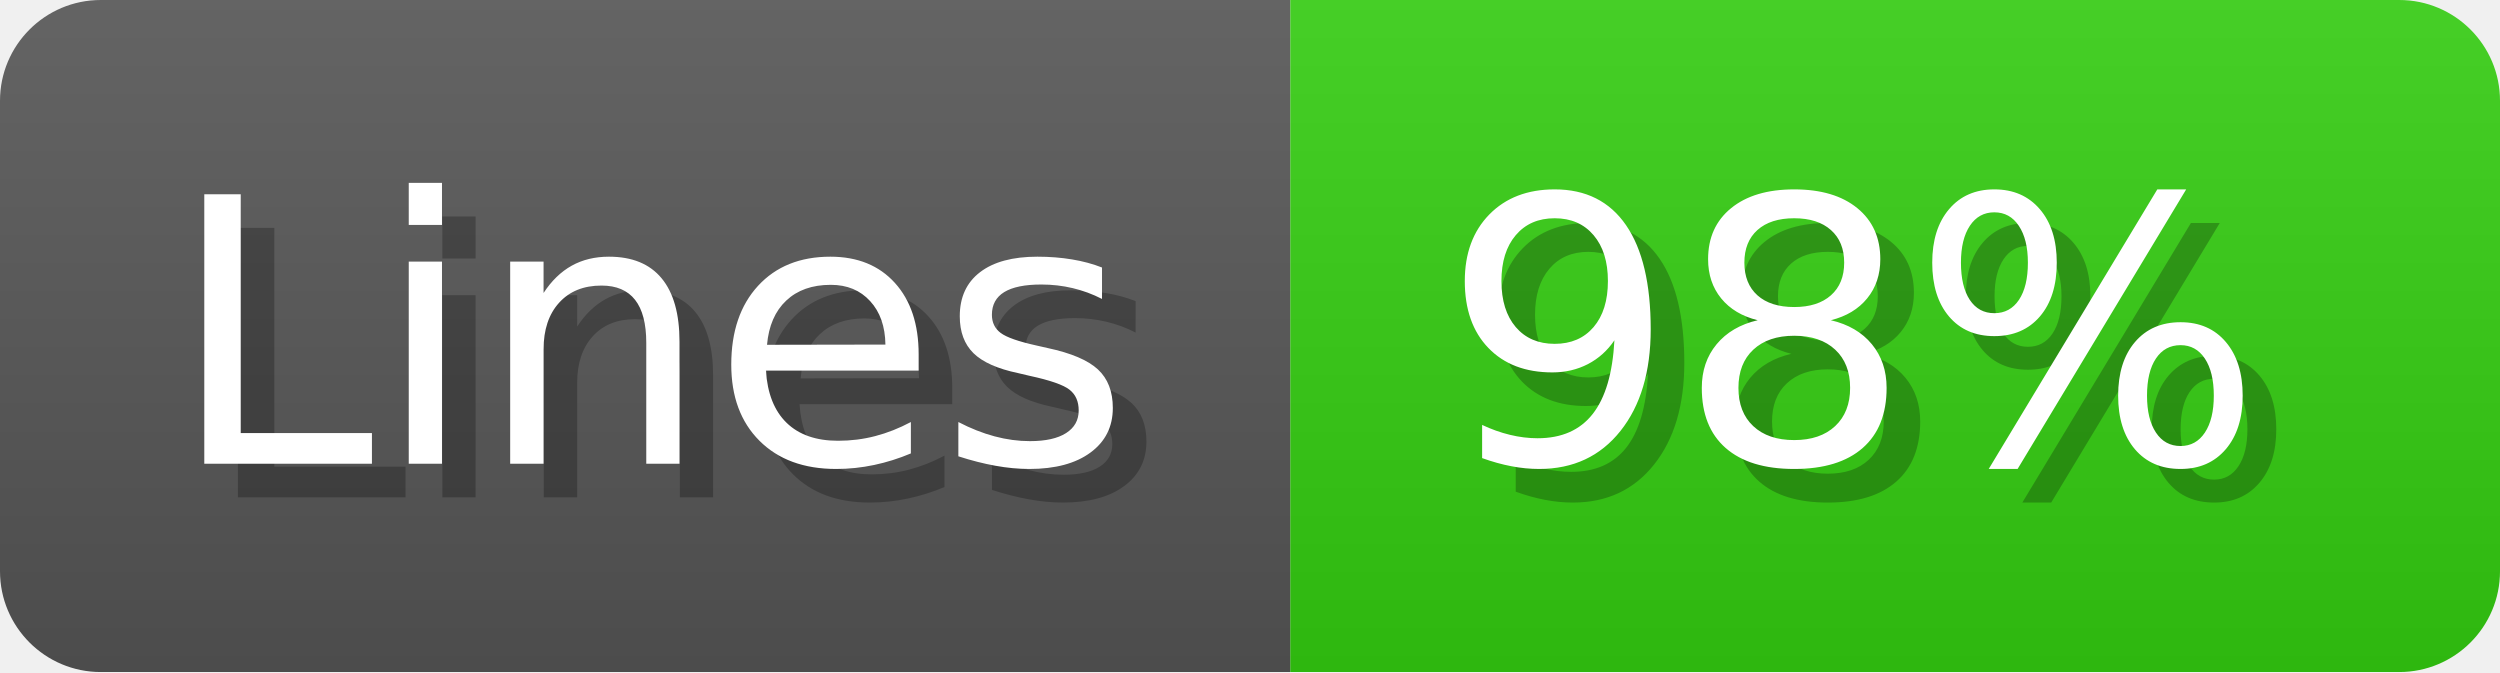
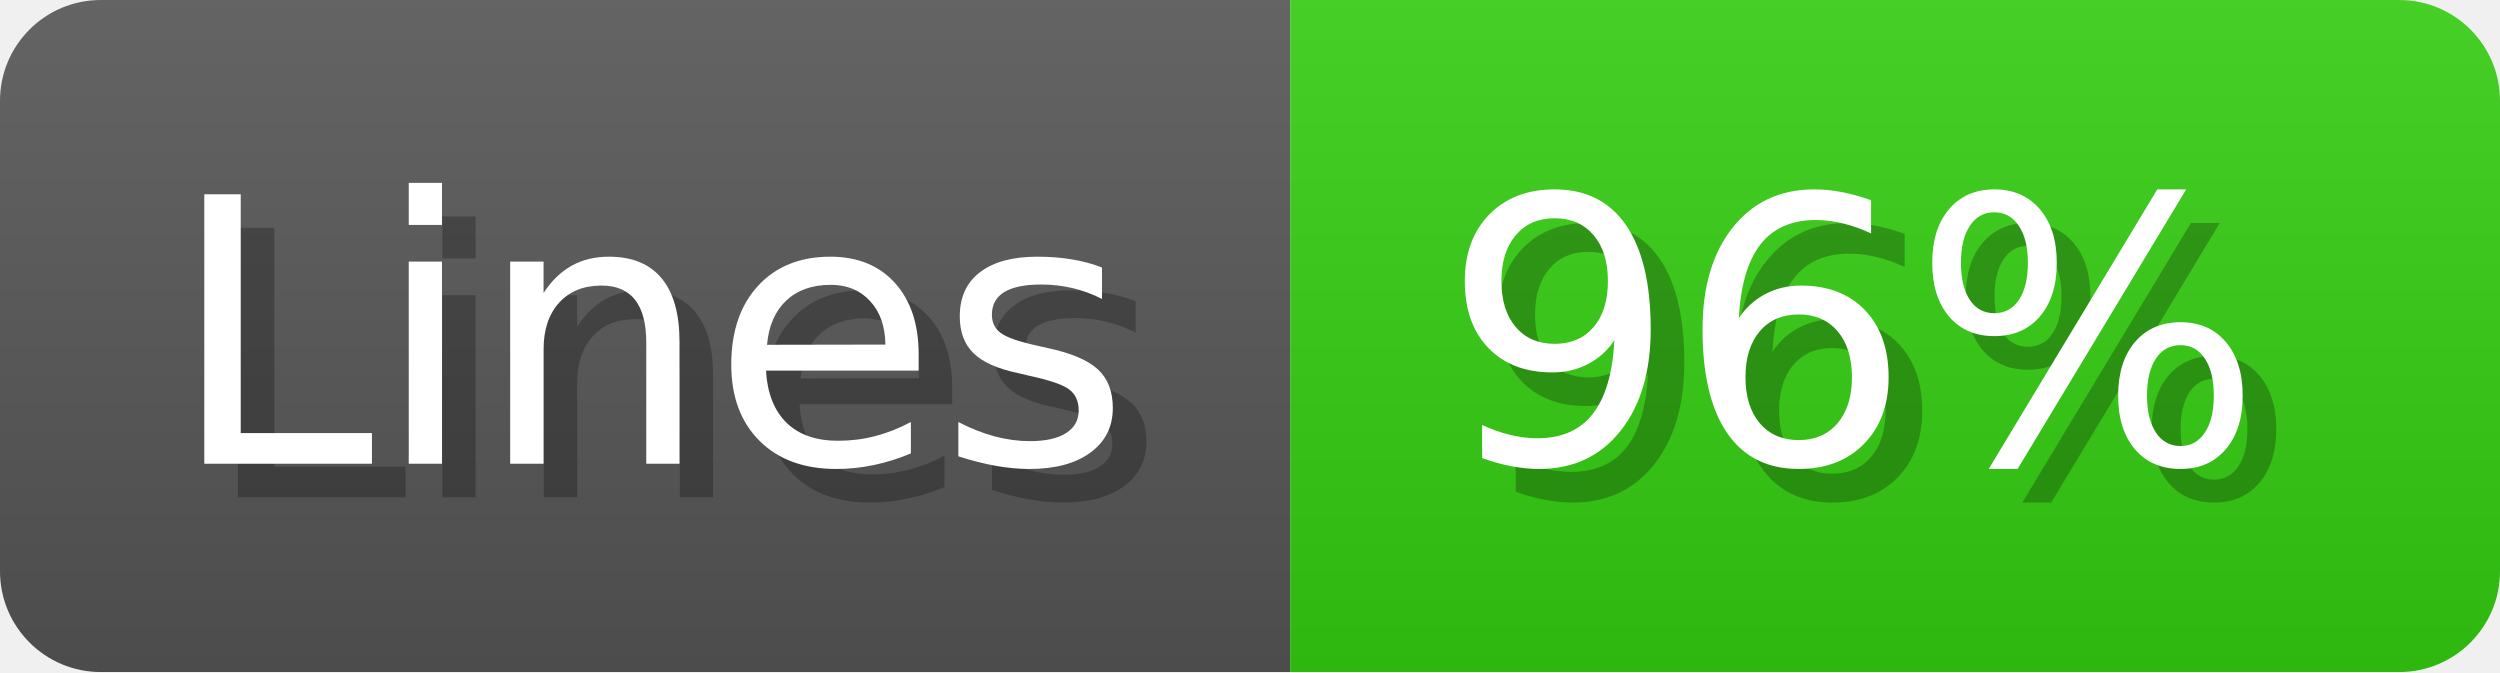
- <svg xmlns="http://www.w3.org/2000/svg" width="74.4" height="20" viewBox="0 0 744 200" role="img" aria-label="Lines: 98%">
+ <svg xmlns="http://www.w3.org/2000/svg" width="74.4" height="20" viewBox="0 0 744 200" role="img" aria-label="Lines: 96%">
  <linearGradient id="a" x2="0" y2="100%">
    <stop offset="0" stop-opacity=".1" stop-color="#EEE" />
    <stop offset="1" stop-opacity=".1" />
  </linearGradient>
  <mask id="m">
    <rect width="744" height="200" rx="30" fill="#FFF" />
  </mask>
  <g mask="url(#m)">
    <rect width="384" height="200" fill="#555" />
    <rect width="360" height="200" fill="#3C1" x="384" />
    <rect width="744" height="200" fill="url(#a)" />
  </g>
  <g aria-hidden="true" fill="#fff" text-anchor="start" font-family="Verdana,DejaVu Sans,sans-serif" font-size="110">
    <text x="60" y="148" textLength="284" fill="#000" opacity="0.25">Lines</text>
    <text x="50" y="138" textLength="284">Lines</text>
-     <text x="439" y="148" textLength="260" fill="#000" opacity="0.25">98%</text>
-     <text x="429" y="138" textLength="260">98%</text>
+     <text x="439" y="148" textLength="260" fill="#000" opacity="0.25">96%</text>
+     <text x="429" y="138" textLength="260">96%</text>
  </g>
</svg>
